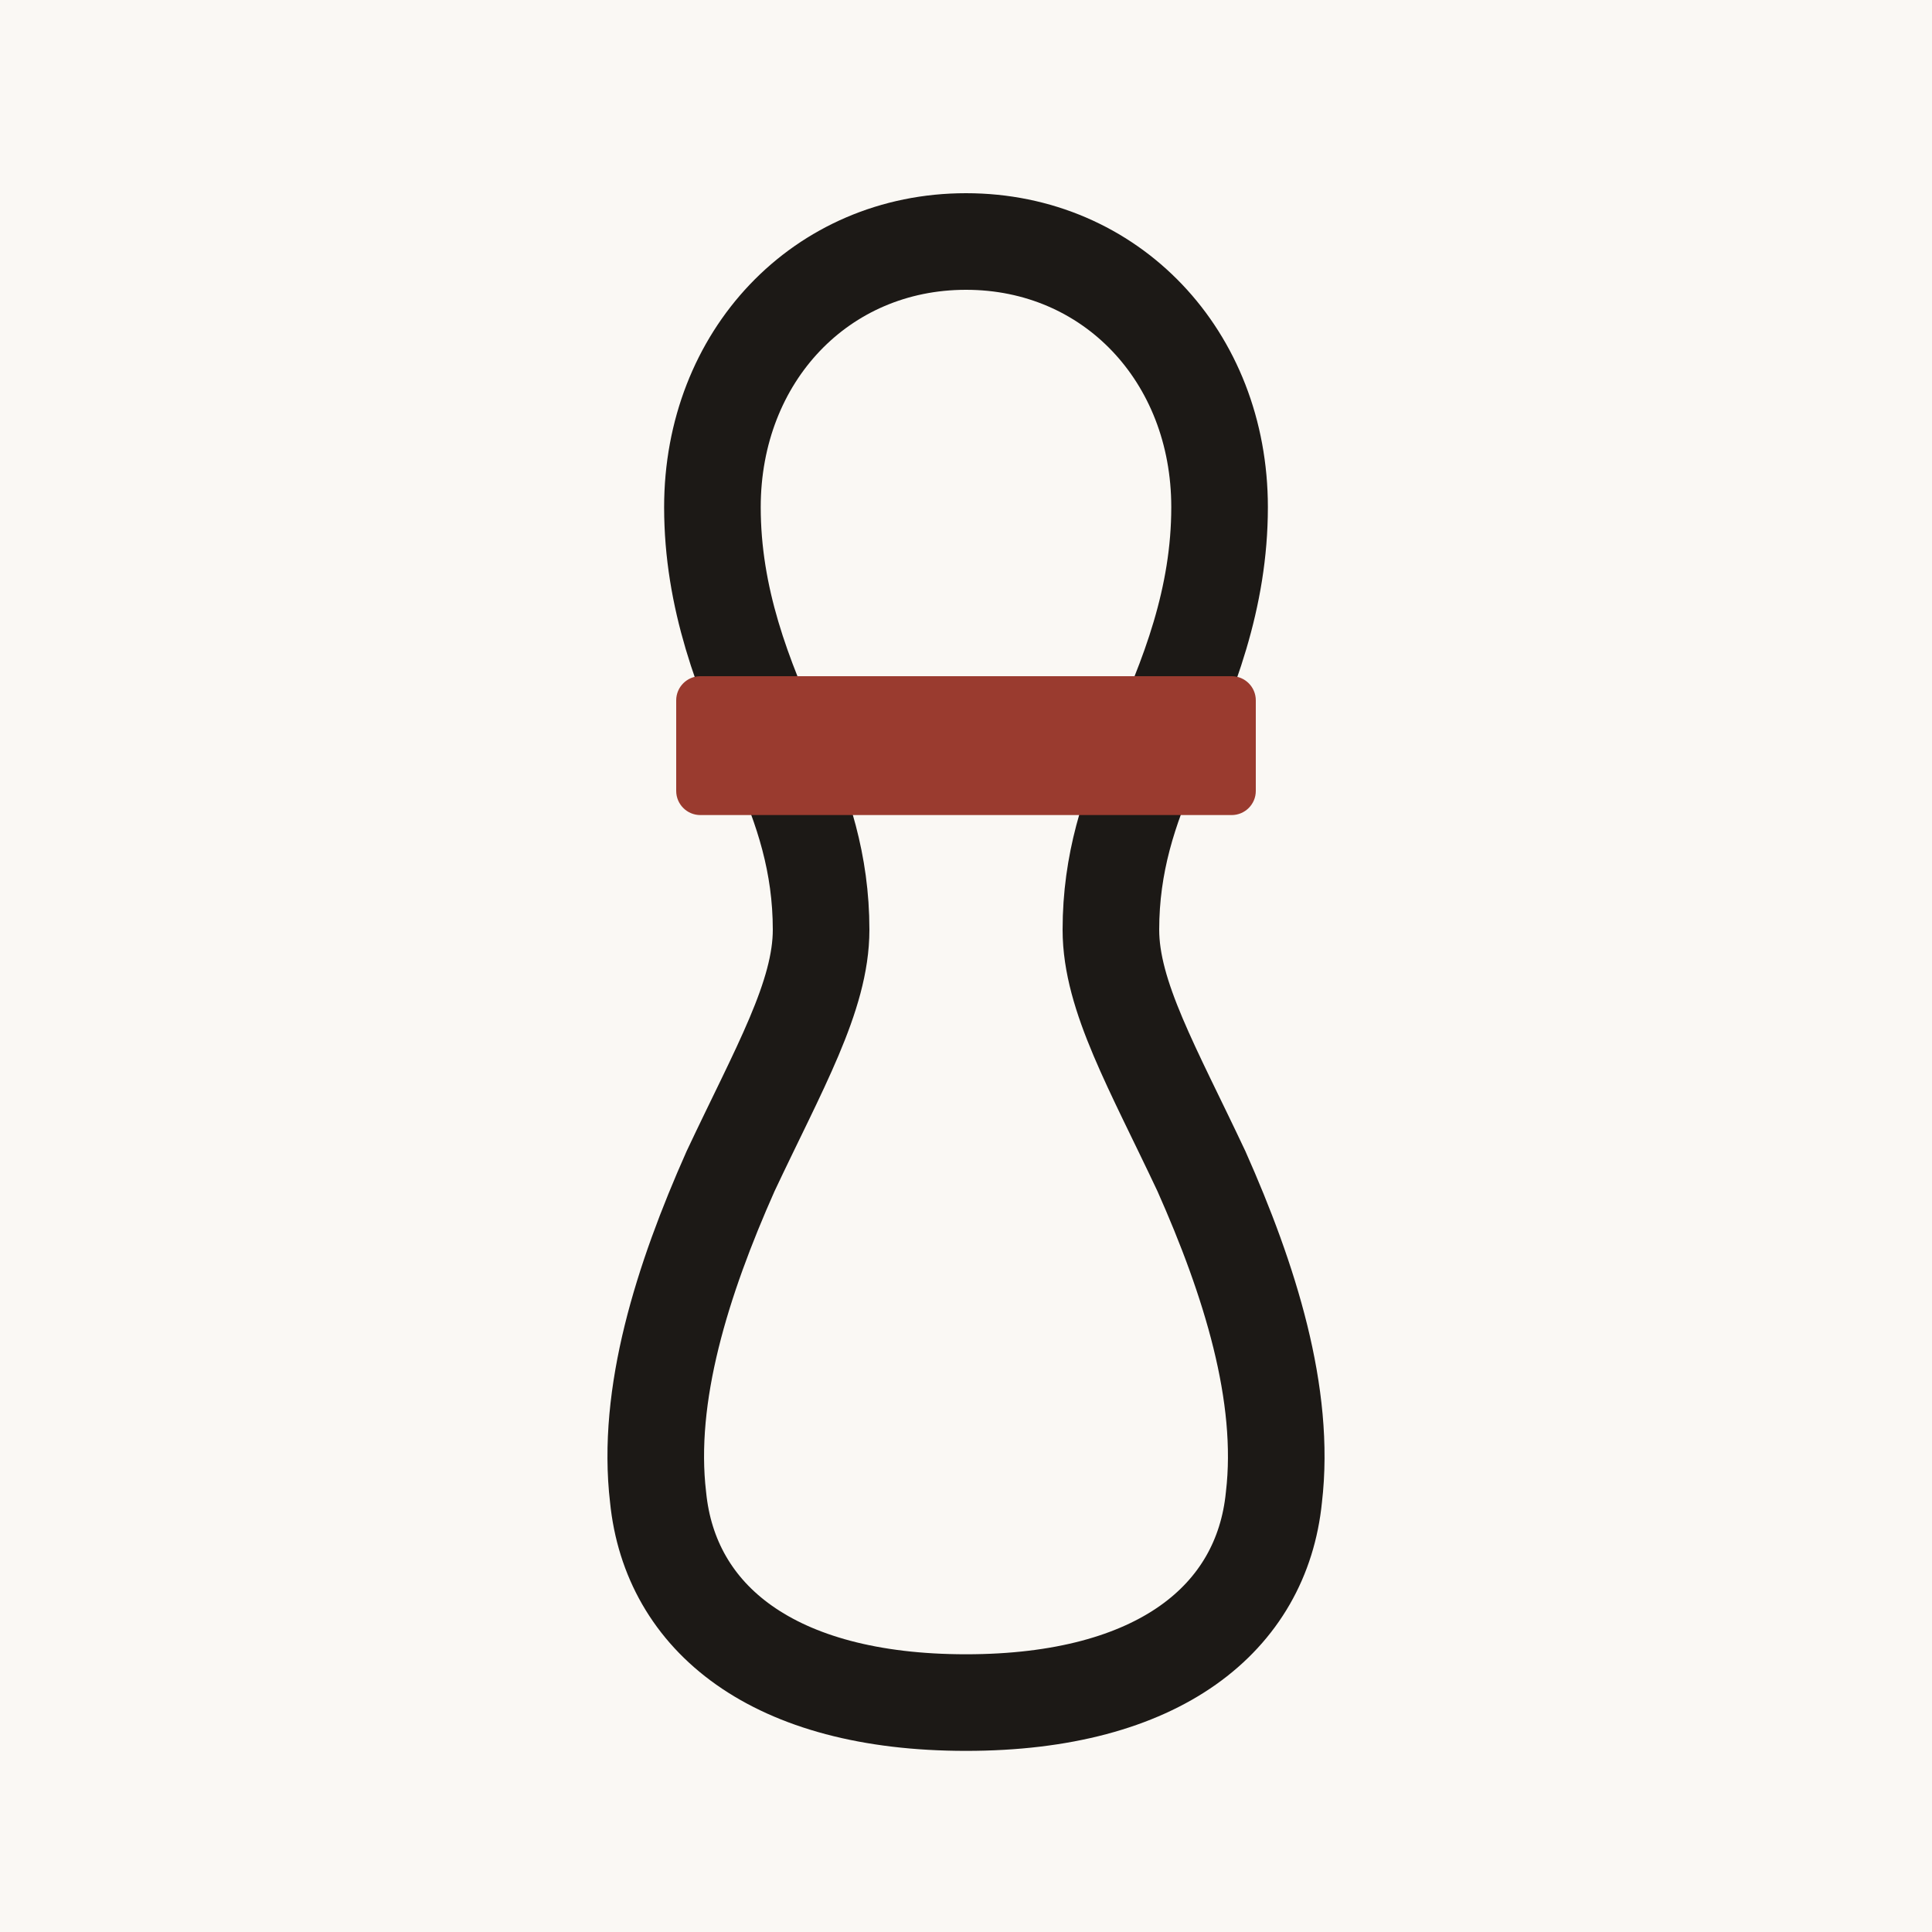
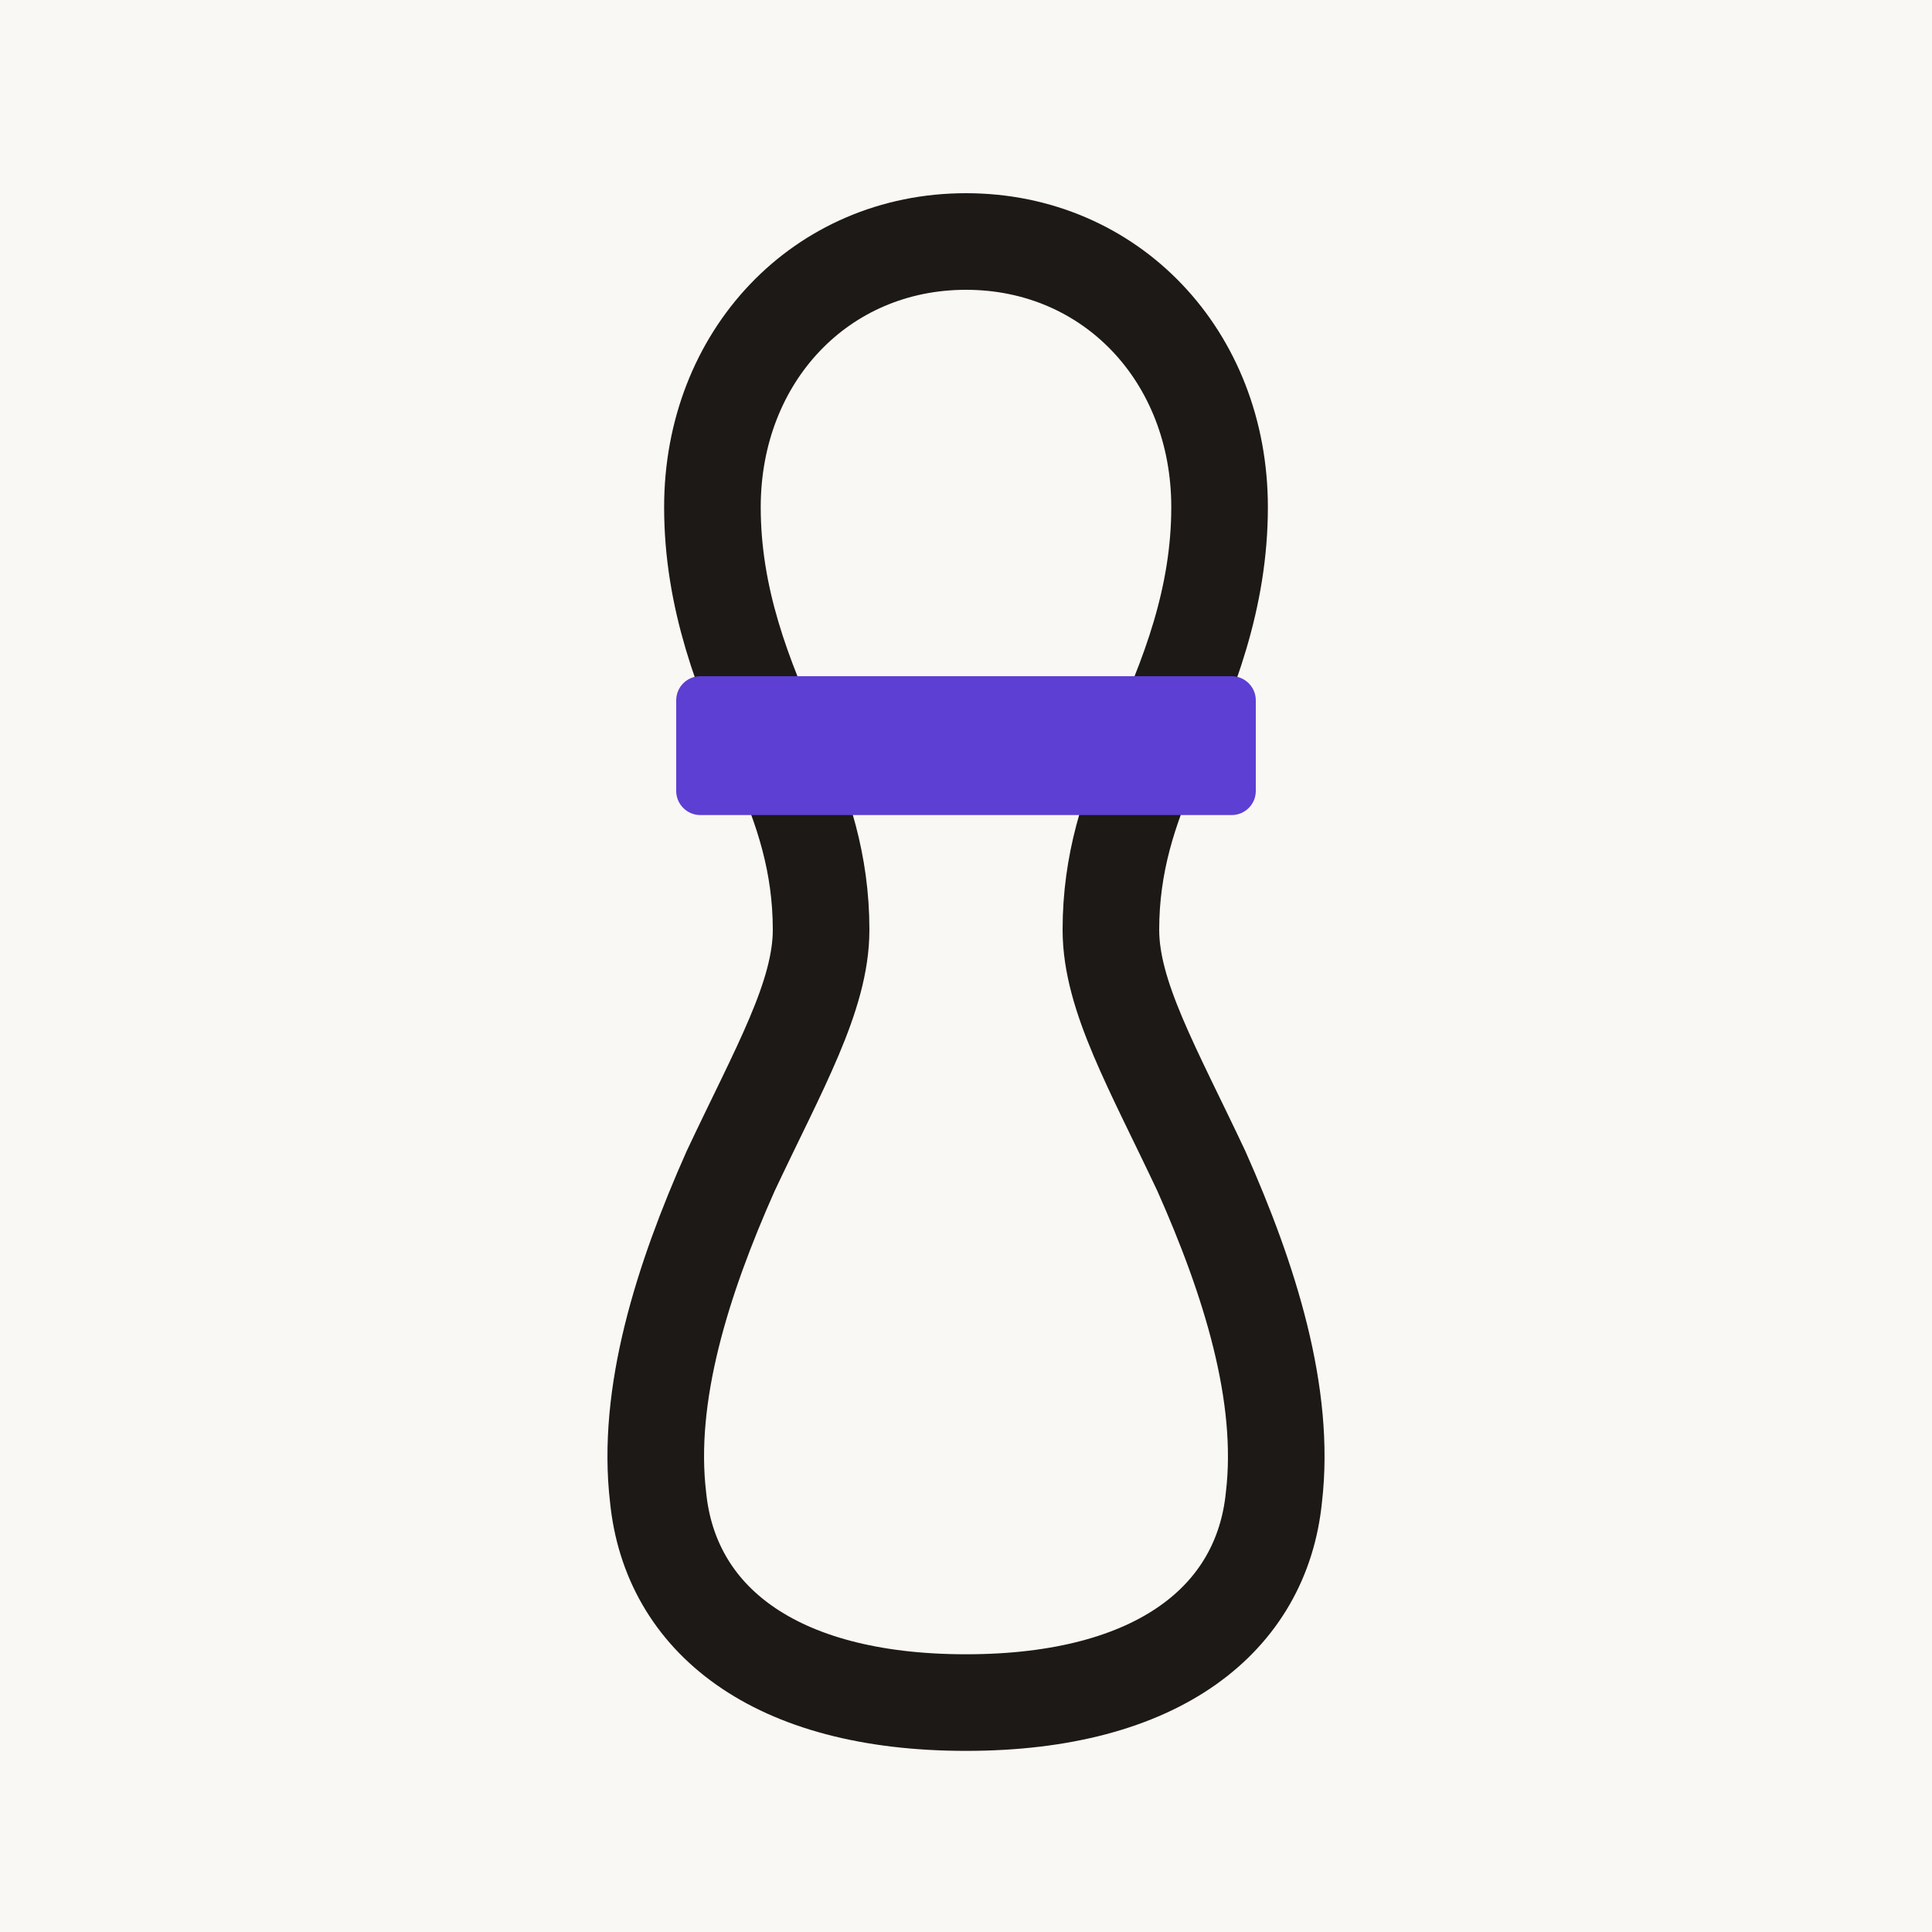
<svg xmlns="http://www.w3.org/2000/svg" viewBox="0 0 32 32">
  <rect width="32" height="32" fill="#faf8f4" />
  <path d="M16 4c-2.4 0-4.2 1.9-4.2 4.4 0 1.5.5 2.8 1.1 4.1.4.9.7 1.8.7 2.9 0 1.1-.7 2.3-1.5 4-.8 1.8-1.4 3.7-1.2 5.4.2 2 1.9 3.4 5.1 3.4s4.9-1.4 5.1-3.4c.2-1.7-.4-3.6-1.2-5.4-.8-1.7-1.5-2.9-1.5-4 0-1.1.3-2 .7-2.9.6-1.3 1.1-2.6 1.1-4.1C20.2 5.9 18.4 4 16 4z" fill="none" stroke="#1c1916" stroke-width="1.6" />
-   <rect x="11.2" y="11.2" width="9.6" height="2.3" rx="0.4" fill="#9a3b2f" />
+   <rect x="11.2" y="11.2" width="9.6" height="2.3" rx="0.4" fill="#5d3fd3" />
</svg>
